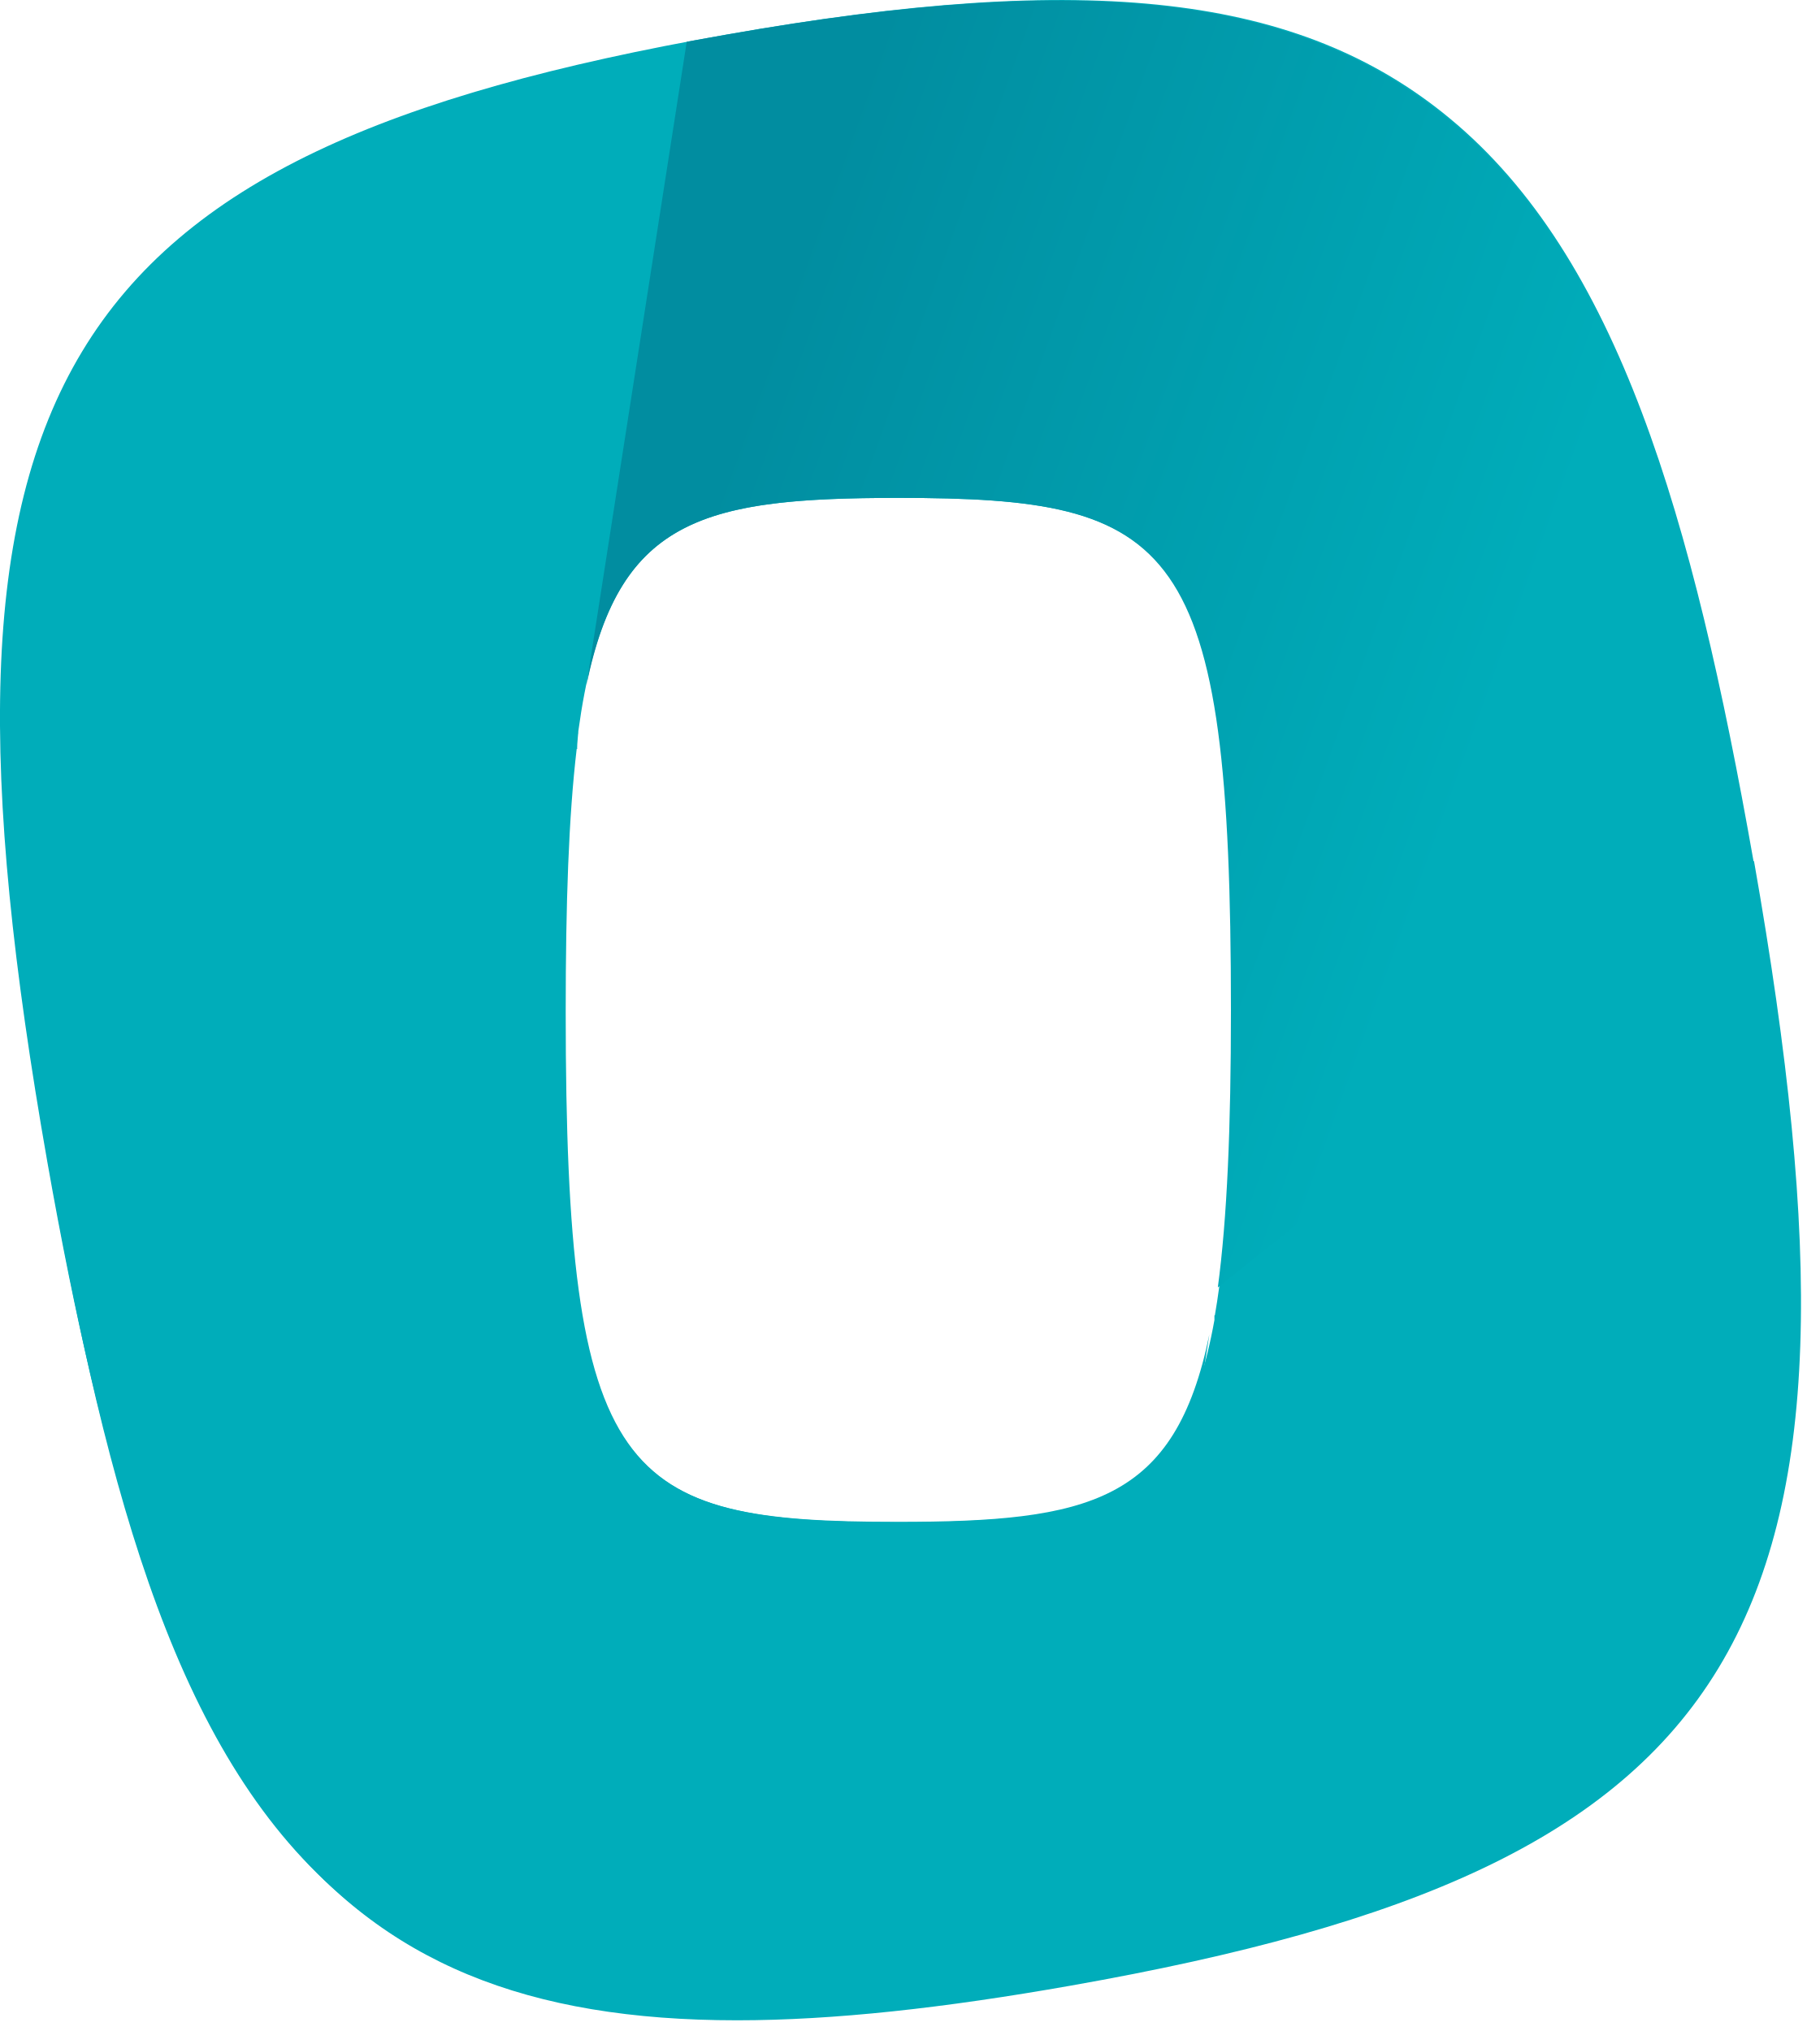
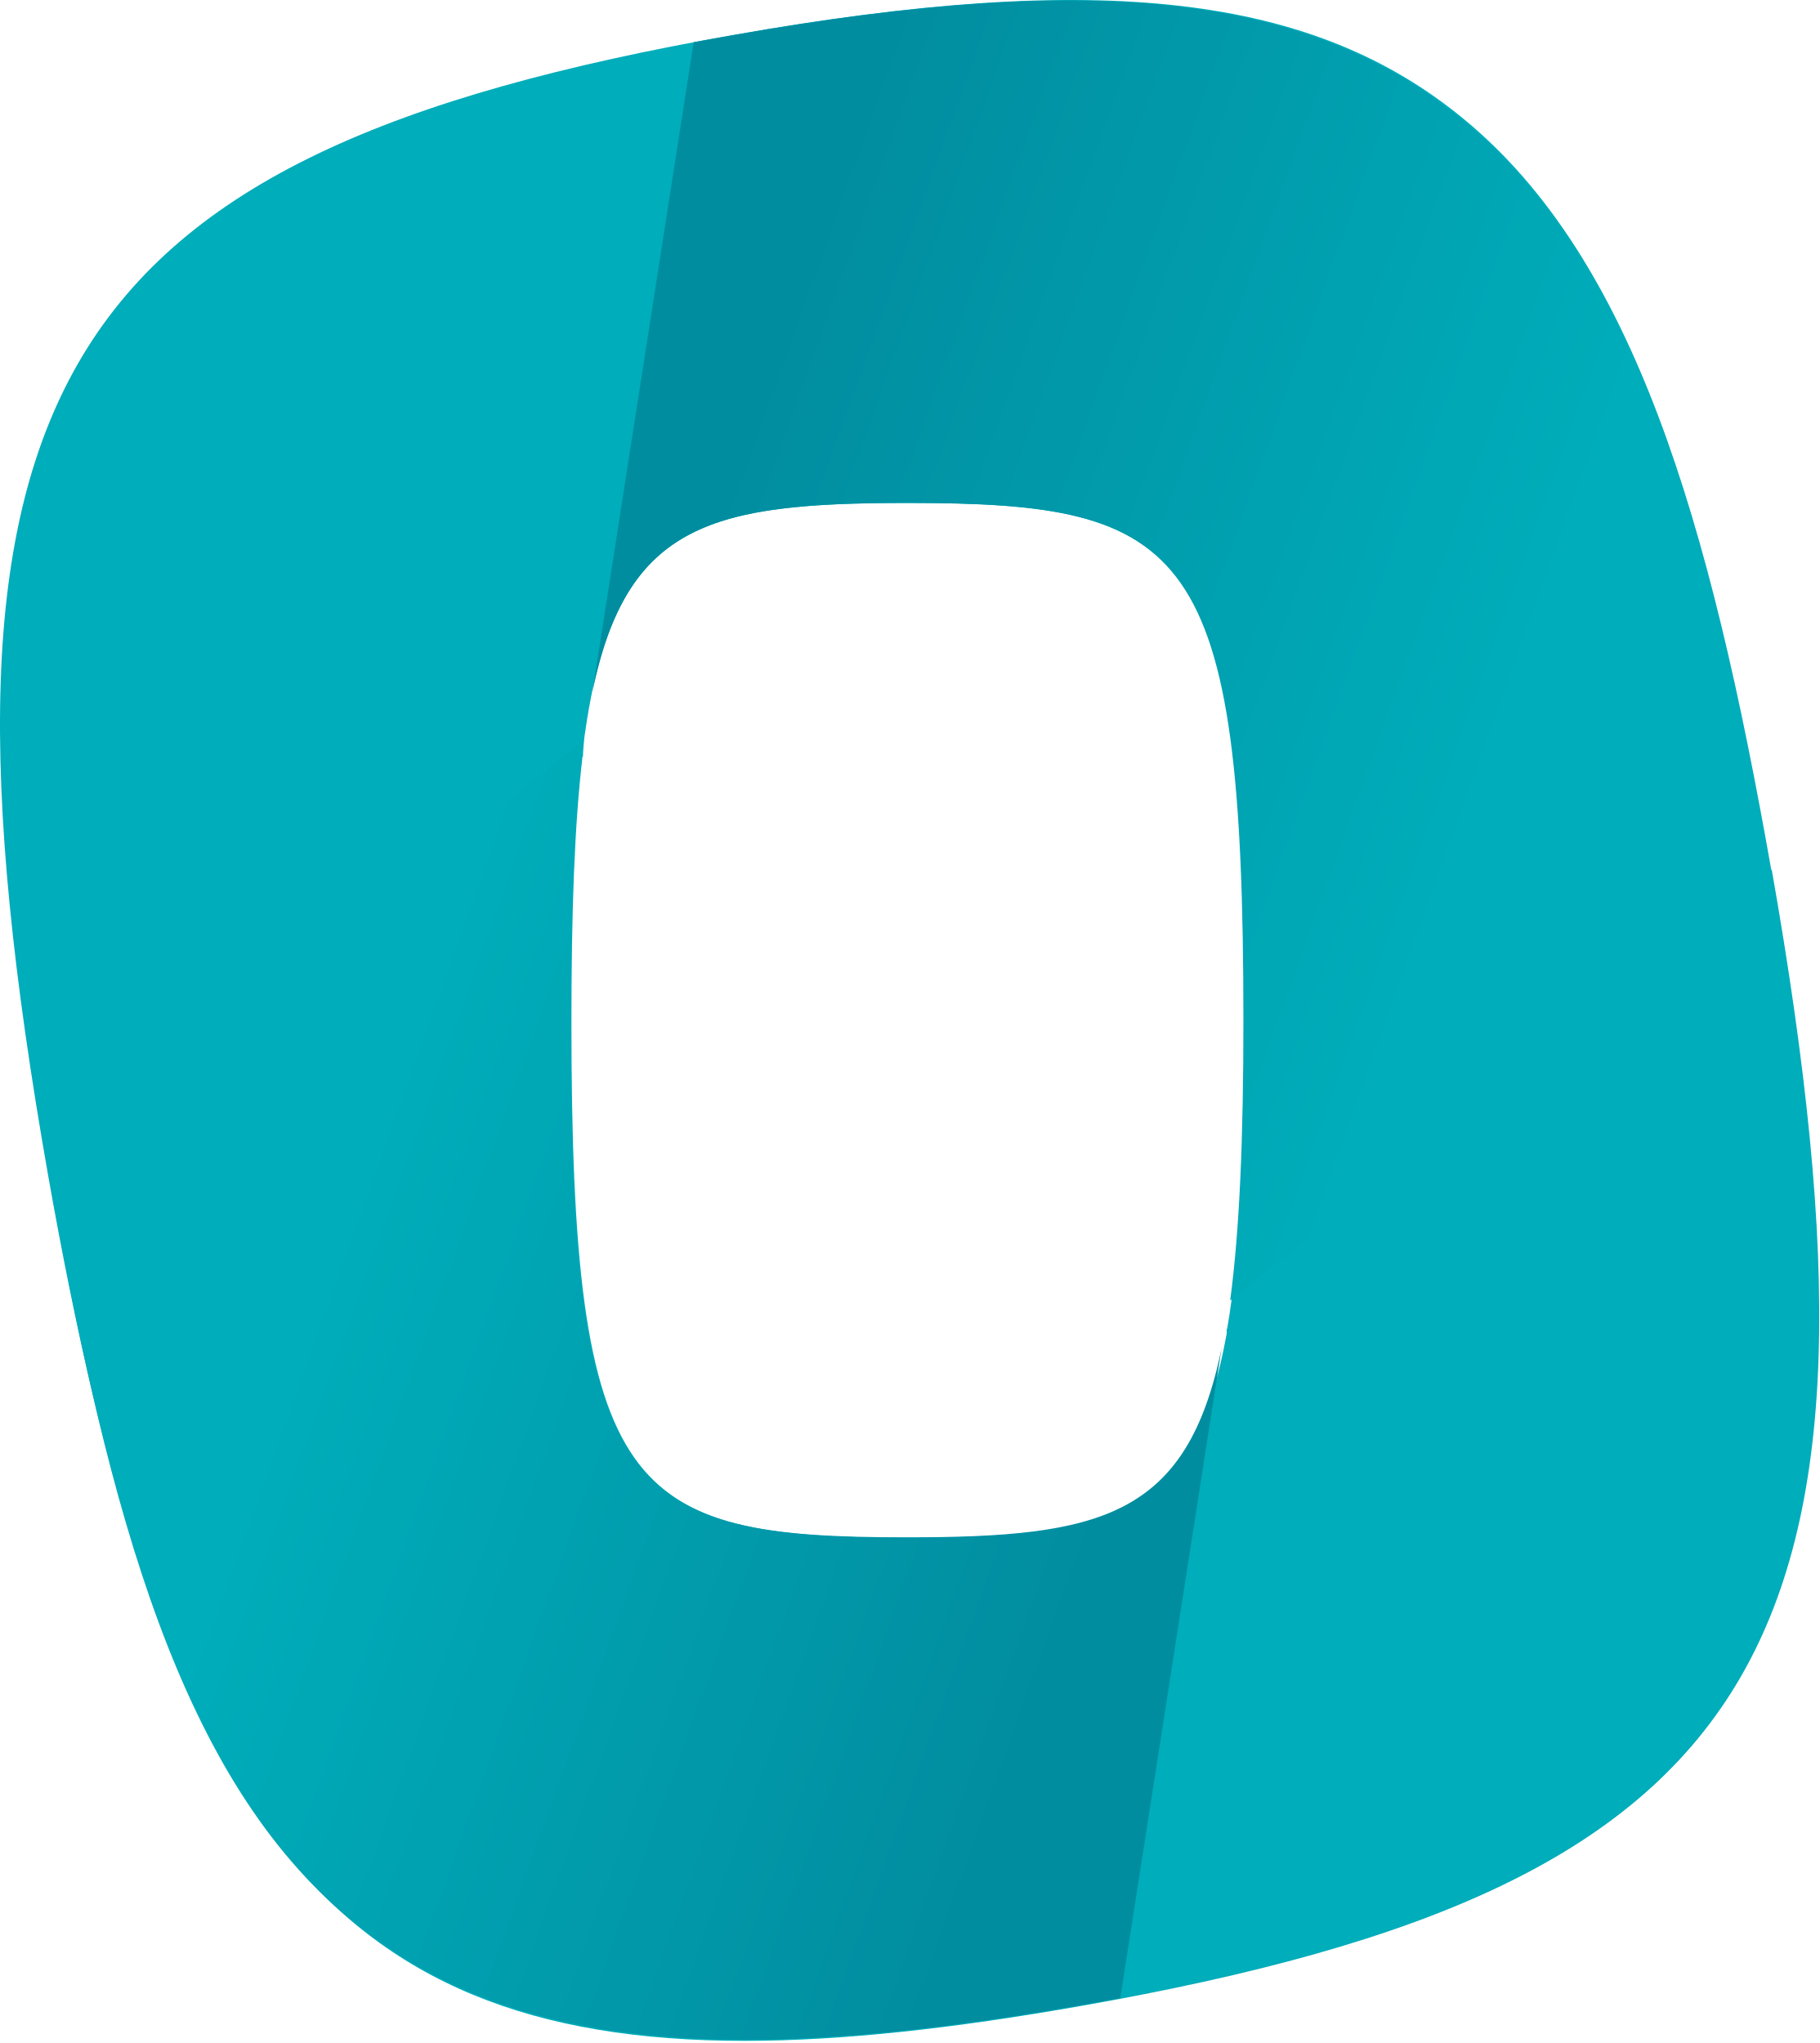
- <svg xmlns="http://www.w3.org/2000/svg" xml:space="preserve" style="fill-rule:evenodd;clip-rule:evenodd;stroke-linejoin:round;stroke-miterlimit:2" viewBox="0 0 43 48">
-   <path d="M48.16 24.48c-1.44-8.17-3.21-14.28-7.18-17.56-3.54-2.93-8.5-3.5-17.09-1.98C7.91 7.75 4.61 13.23 7.84 31.58c2.62 14.87 6.4 20.29 16.3 20.29 2.28 0 4.89-.29 7.89-.82 16.05-2.83 19.36-8.3 16.14-26.58zm-27.8-2.67c0-.12.02-.28.03-.42.68-4.95 2.64-5.5 7.57-5.5 6.58 0 7.88.97 7.88 12.14 0 3.14-.11 5.45-.41 7.18h-.01v.11c-.77 4.27-2.77 4.78-7.45 4.78-6.58 0-7.88-.97-7.88-12.06 0-2.59.07-4.61.26-6.22h.02z" style="fill:#00adba;fill-rule:nonzero" transform="translate(-6.722 -4.123)" />
-   <path d="M48.12 24.46c-1.44-8.15-3.2-14.25-7.17-17.52-3.53-2.92-8.48-3.51-17.05-2-.18.03-.78.14-.95.17l-2.37 15.21c.81-3.96 2.83-4.43 7.37-4.43 6.57 0 7.86.97 7.86 12.11 0 2.78-.09 4.91-.31 6.55l12.62-10.1z" style="fill:url(#a);fill-rule:nonzero" transform="translate(-6.722 -4.123)" />
-   <path d="M7.84 31.5c1.44 8.15 3.13 14.27 7.09 17.54 3.53 2.92 8.48 3.51 17.05 2 .18-.03.78-.14.95-.17l2.37-15.21c-.81 3.96-2.83 4.43-7.37 4.43-6.57 0-7.86-.97-7.86-12.11 0-2.78.09-4.91.31-6.55L7.84 31.51z" style="fill:url(#b);fill-rule:nonzero" transform="translate(-6.722 -4.123)" />
+ <svg xmlns="http://www.w3.org/2000/svg" xml:space="preserve" style="fill-rule:evenodd;clip-rule:evenodd;stroke-linejoin:round;stroke-miterlimit:2" viewBox="0 0 821 922">
+   <path d="M48.16 24.48c-1.44-8.17-3.21-14.28-7.18-17.56-3.54-2.93-8.5-3.5-17.09-1.98C7.91 7.75 4.61 13.23 7.84 31.58c2.62 14.87 6.4 20.29 16.3 20.29 2.28 0 4.89-.29 7.89-.82 16.05-2.83 19.36-8.3 16.14-26.58zm-27.8-2.67c0-.12.02-.28.03-.42.68-4.95 2.64-5.5 7.57-5.5 6.58 0 7.88.97 7.88 12.14 0 3.14-.11 5.45-.41 7.18h-.01v.11c-.77 4.27-2.77 4.78-7.45 4.78-6.58 0-7.88-.97-7.88-12.06 0-2.59.07-4.61.26-6.22h.02z" style="fill:#00adba;fill-rule:nonzero" transform="translate(-129.658 -79.541)scale(19.29)" />
+   <path d="M48.12 24.46c-1.44-8.15-3.2-14.25-7.17-17.52-3.53-2.92-8.48-3.51-17.05-2-.18.03-.78.14-.95.17l-2.37 15.21c.81-3.96 2.83-4.43 7.37-4.43 6.57 0 7.86.97 7.86 12.11 0 2.78-.09 4.91-.31 6.55l12.62-10.1z" style="fill:url(#a);fill-rule:nonzero" transform="translate(-129.658 -79.541)scale(19.29)" />
+   <path d="M7.84 31.5c1.44 8.15 3.13 14.27 7.09 17.54 3.53 2.92 8.48 3.51 17.05 2 .18-.03.78-.14.95-.17l2.37-15.21c-.81 3.96-2.83 4.43-7.37 4.43-6.57 0-7.86-.97-7.86-12.11 0-2.78.09-4.91.31-6.55L7.84 31.51z" style="fill:url(#b);fill-rule:nonzero" transform="translate(-129.658 -79.541)scale(19.29)" />
  <defs>
    <linearGradient id="a" x1="0" x2="1" y1="0" y2="0" gradientTransform="rotate(20 -28.968 63.083)scale(30.27)" gradientUnits="userSpaceOnUse">
      <stop offset="0" style="stop-color:#018da0;stop-opacity:1" />
      <stop offset=".14" style="stop-color:#018da0;stop-opacity:1" />
      <stop offset=".77" style="stop-color:#00adba;stop-opacity:1" />
      <stop offset="1" style="stop-color:#00adba;stop-opacity:1" />
    </linearGradient>
-     <linearGradient id="b" x1="0" x2="1" y1="0" y2="0" gradientTransform="rotate(-158.043 625.826 556.861)scale(840.261)" gradientUnits="userSpaceOnUse">
+     <linearGradient id="b" x1="0" x2="1" y1="0" y2="0" gradientTransform="rotate(-160 21.757 17.96)scale(30.2)" gradientUnits="userSpaceOnUse">
      <stop offset="0" style="stop-color:#018da0;stop-opacity:1" />
      <stop offset=".14" style="stop-color:#018da0;stop-opacity:1" />
      <stop offset=".77" style="stop-color:#00adba;stop-opacity:1" />
      <stop offset="1" style="stop-color:#00adba;stop-opacity:1" />
    </linearGradient>
  </defs>
</svg>
